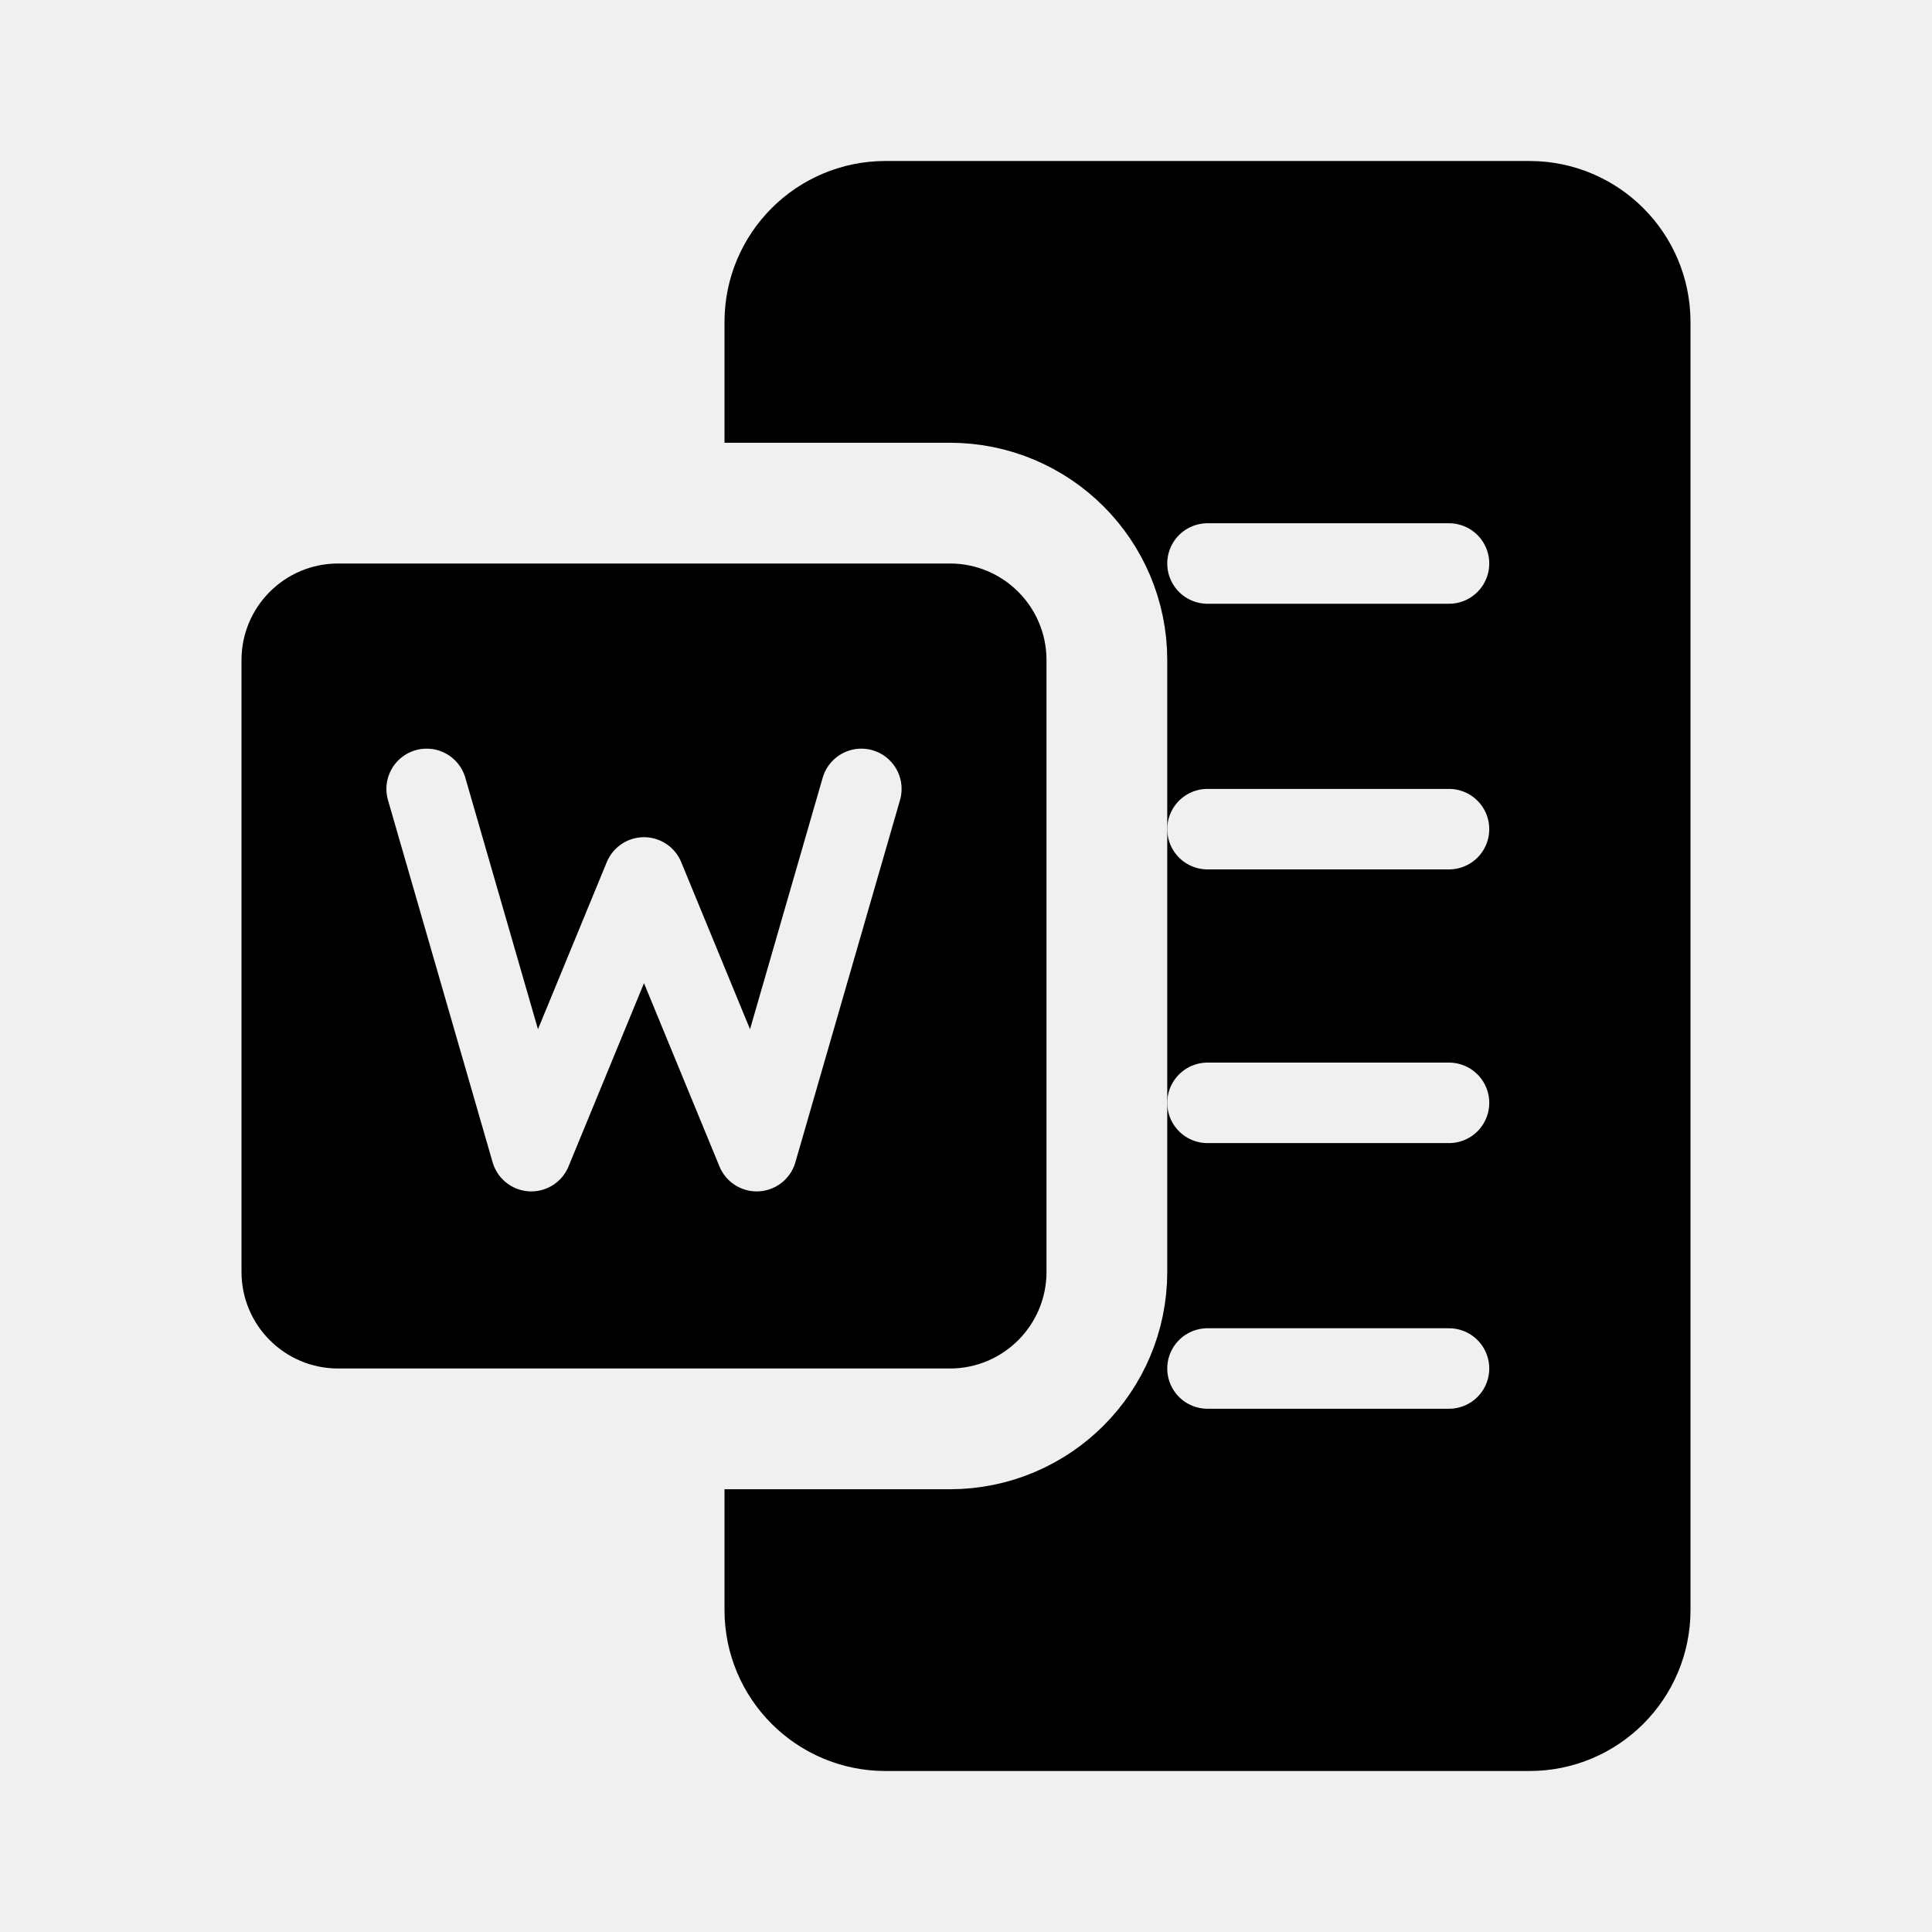
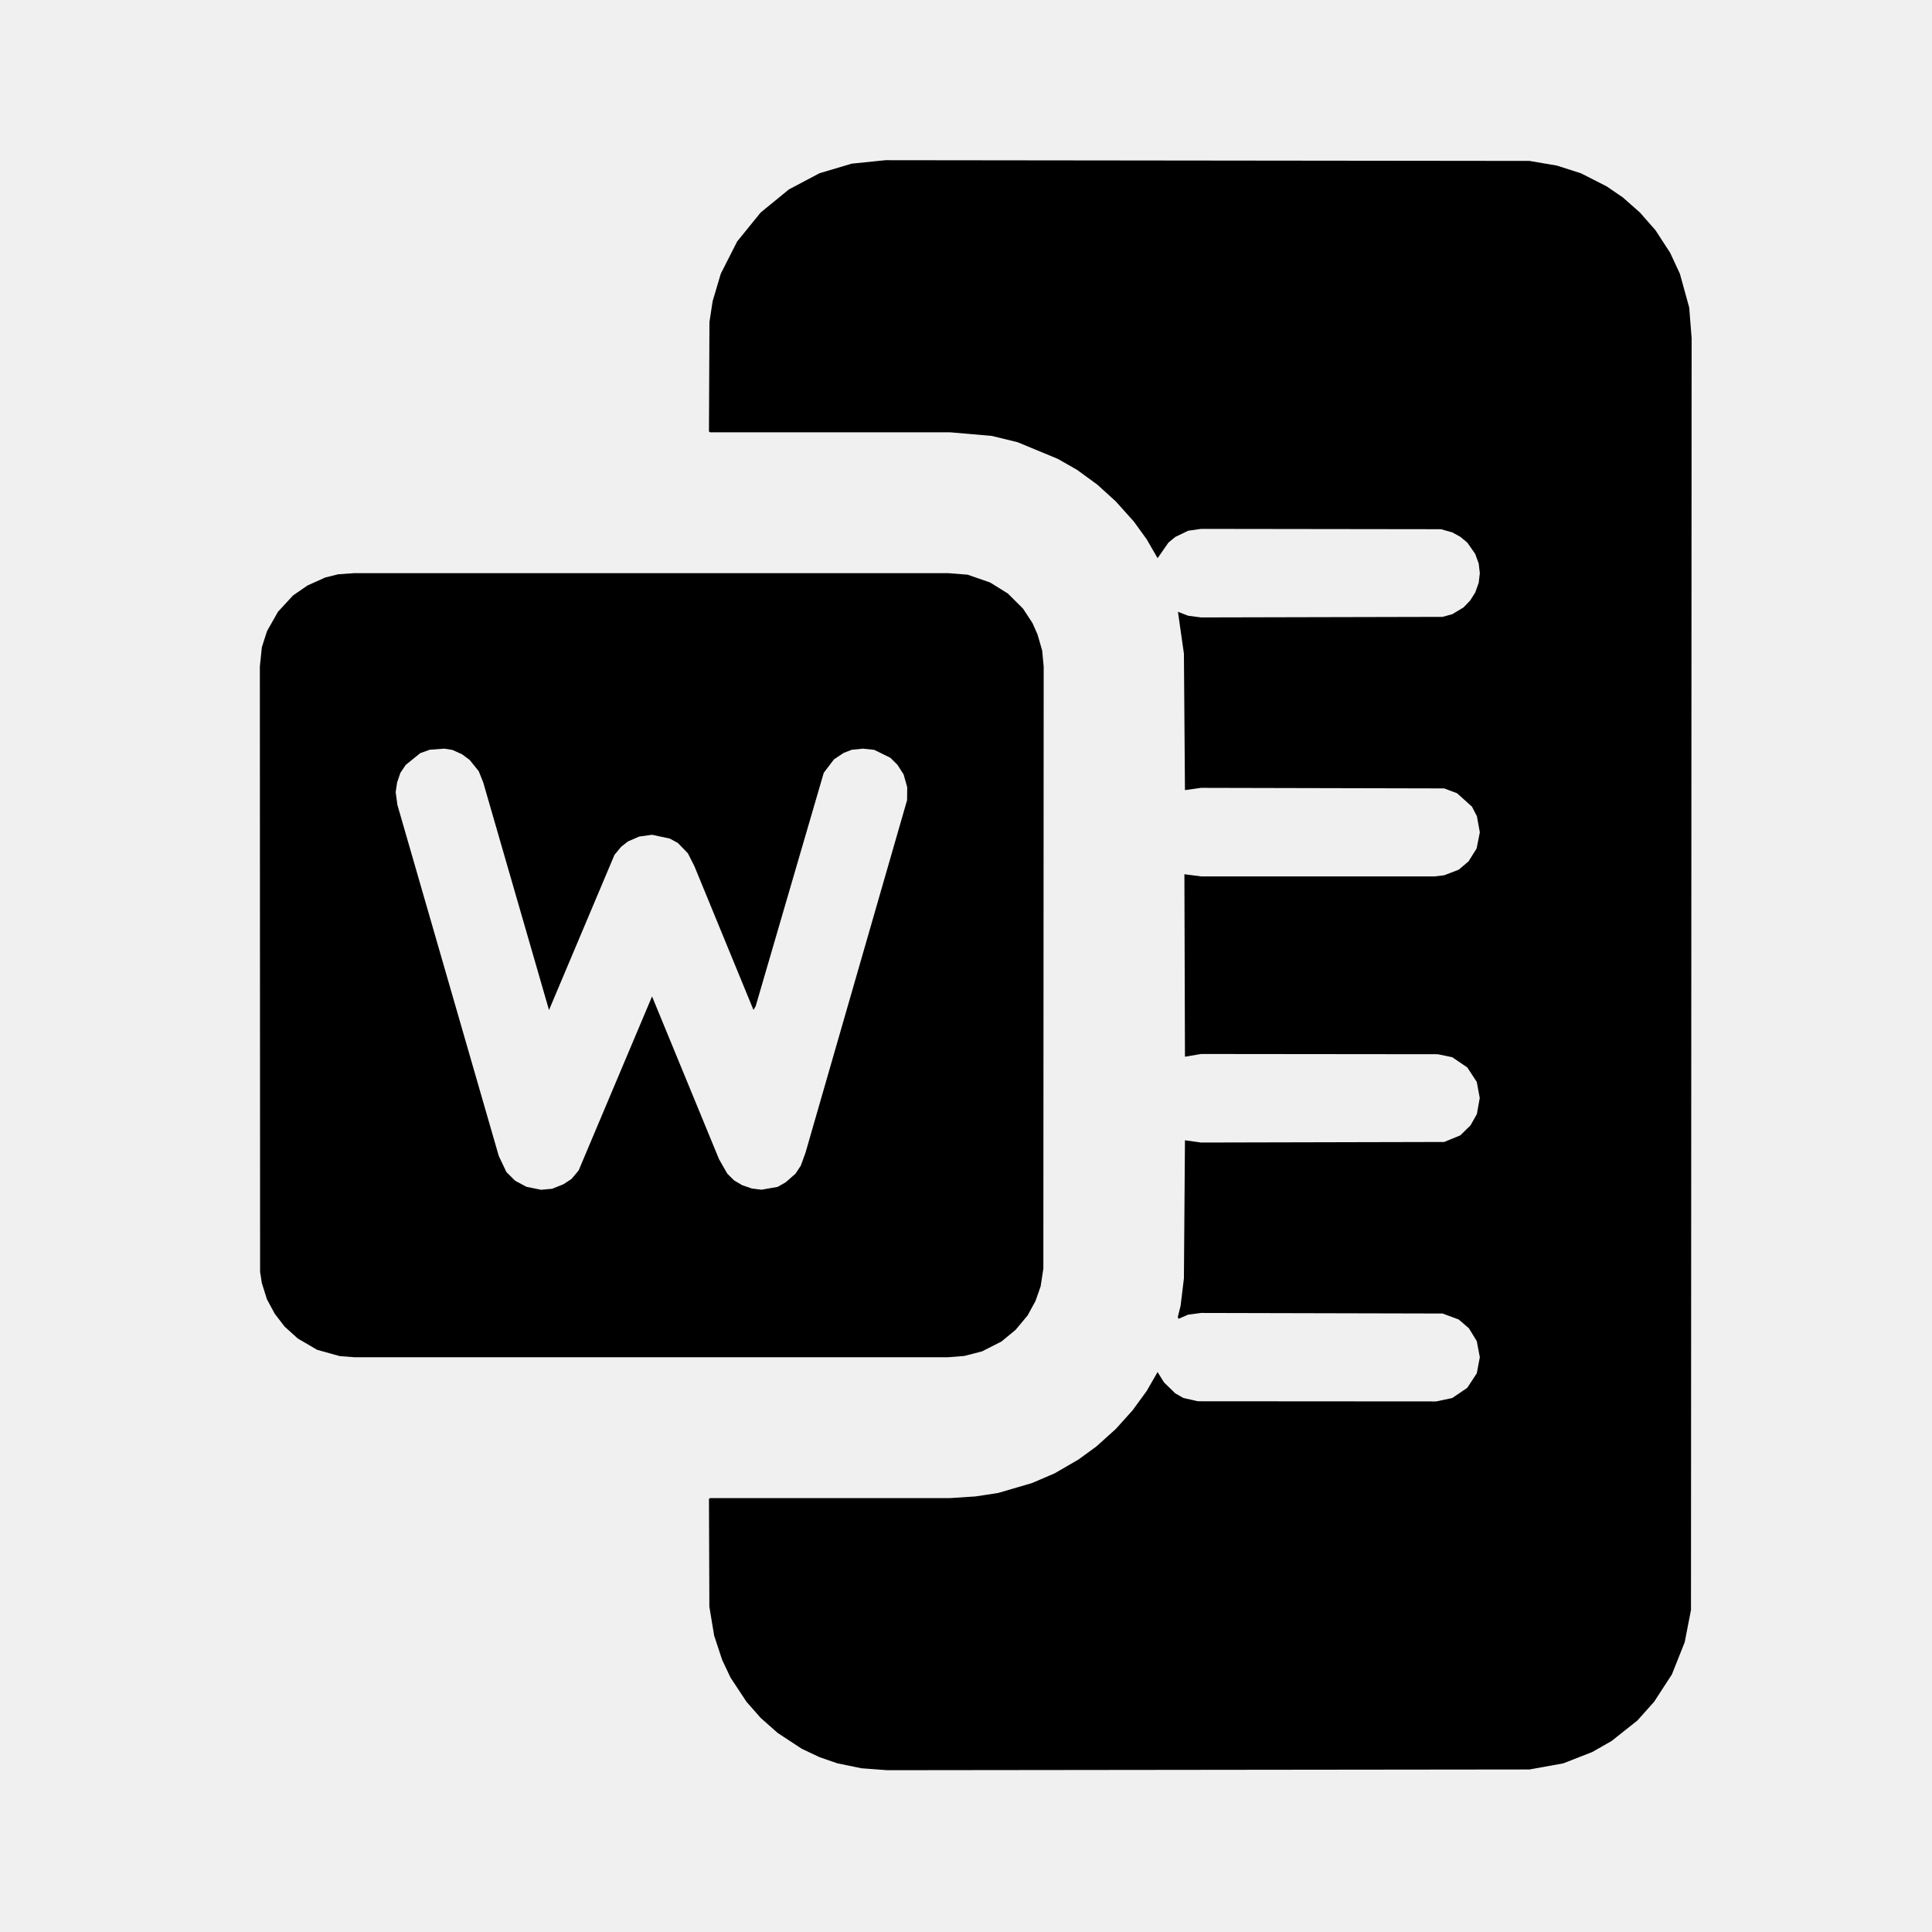
<svg xmlns="http://www.w3.org/2000/svg" width="24" height="24" viewBox="0 0 24 24">
-   <defs>
-     <mask id="w-m" maskUnits="userSpaceOnUse" x="0" y="0" width="24" height="24">
-       <rect width="24" height="24" fill="#fff" />
-       <path d="M5.3 9.8L6.6 14.3L8 10.9L9.4 14.3L10.7 9.8" fill="none" stroke="#000" stroke-width="1" stroke-linecap="round" stroke-linejoin="round" />
-     </mask>
-     <mask id="w-g" maskUnits="userSpaceOnUse" x="0" y="0" width="24" height="24">
-       <rect width="24" height="24" fill="#fff" />
-       <path d="M4.2 7H11.8A1.2 1.2 0 0 1 13 8.2V15.8A1.2 1.2 0 0 1 11.8 17H4.2A1.2 1.2 0 0 1 3 15.8V8.2A1.2 1.2 0 0 1 4.2 7Z" fill="#000" stroke="#000" stroke-width="3" />
-       <path d="M15 7H18" stroke="#000" stroke-width="1" stroke-linecap="round" stroke-linejoin="round" />
-       <path d="M15 10.3H18" stroke="#000" stroke-width="1" stroke-linecap="round" stroke-linejoin="round" />
-       <path d="M15 13.7H18" stroke="#000" stroke-width="1" stroke-linecap="round" stroke-linejoin="round" />
-       <path d="M15 17H18" stroke="#000" stroke-width="1" stroke-linecap="round" stroke-linejoin="round" />
-     </mask>
-   </defs>
-   <path d="M11 2.5H19A1.5 1.5 0 0 1 20.5 4V20A1.5 1.5 0 0 1 19 21.5H11A1.5 1.5 0 0 1 9.5 20V4A1.5 1.5 0 0 1 11 2.5Z" fill="currentColor" stroke="currentColor" stroke-width="1" stroke-linecap="round" stroke-linejoin="round" mask="url(#w-g)" />
-   <path d="M4.2 7H11.8A1.2 1.2 0 0 1 13 8.2V15.8A1.2 1.2 0 0 1 11.8 17H4.2A1.2 1.2 0 0 1 3 15.8V8.2A1.2 1.2 0 0 1 4.2 7Z" fill="currentColor" mask="url(#w-m)" />
+   <path fill="currentColor" fill-rule="evenodd" d="M19.000 21.981L11.020 21.990L10.700 21.966L10.400 21.904L10.180 21.828L9.960 21.724L9.660 21.527L9.449 21.340L9.273 21.140L9.075 20.840L8.971 20.620L8.872 20.320L8.812 19.960L8.807 18.620L8.820 18.610L11.800 18.610L12.120 18.589L12.400 18.546L12.820 18.423L13.100 18.303L13.400 18.129L13.620 17.968L13.860 17.752L14.069 17.520L14.244 17.280L14.380 17.044L14.460 17.173L14.600 17.309L14.700 17.366L14.880 17.407L17.840 17.409L18.040 17.367L18.227 17.240L18.345 17.060L18.383 16.860L18.345 16.660L18.247 16.500L18.120 16.391L17.920 16.317L14.920 16.310L14.760 16.331L14.640 16.383L14.631 16.360L14.666 16.220L14.707 15.880L14.720 14.165L14.920 14.193L17.940 14.186L18.140 14.104L18.267 13.980L18.346 13.840L18.382 13.640L18.345 13.440L18.227 13.260L18.040 13.133L17.860 13.096L14.920 13.093L14.720 13.127L14.713 10.860L14.920 10.887L17.820 10.887L17.940 10.873L18.120 10.804L18.243 10.700L18.343 10.540L18.383 10.340L18.347 10.140L18.285 10.020L18.100 9.854L17.940 9.794L14.920 9.787L14.720 9.815L14.707 8.120L14.633 7.600L14.760 7.649L14.920 7.670L17.920 7.663L18.040 7.630L18.180 7.546L18.263 7.460L18.326 7.360L18.369 7.240L18.383 7.120L18.369 7.000L18.325 6.880L18.227 6.740L18.140 6.668L18.040 6.613L17.900 6.574L14.920 6.570L14.760 6.593L14.600 6.670L14.515 6.740L14.380 6.934L14.245 6.700L14.086 6.480L13.860 6.228L13.631 6.020L13.380 5.837L13.140 5.700L12.640 5.493L12.320 5.415L11.800 5.370L8.820 5.370L8.807 5.360L8.813 4.000L8.853 3.740L8.954 3.400L9.157 3.000L9.449 2.640L9.800 2.353L10.180 2.152L10.580 2.033L11.000 1.990L19.000 1.999L19.340 2.057L19.640 2.153L19.960 2.316L20.160 2.453L20.372 2.640L20.565 2.860L20.747 3.140L20.868 3.400L20.984 3.820L21.014 4.200L21.006 20.000L20.928 20.400L20.769 20.800L20.548 21.140L20.340 21.373L20.020 21.627L19.780 21.764L19.420 21.905L19.000 21.981ZM11.780 16.860L4.400 16.860L4.220 16.846L3.940 16.768L3.700 16.628L3.536 16.480L3.413 16.320L3.316 16.140L3.253 15.940L3.231 15.800L3.228 8.280L3.253 8.040L3.317 7.840L3.453 7.600L3.640 7.397L3.820 7.273L4.040 7.174L4.200 7.134L4.400 7.120L11.780 7.120L12.020 7.139L12.300 7.236L12.520 7.373L12.708 7.560L12.826 7.740L12.888 7.880L12.946 8.080L12.965 8.280L12.961 15.760L12.927 15.980L12.864 16.160L12.766 16.340L12.616 16.520L12.440 16.665L12.200 16.787L11.980 16.844L11.780 16.860ZM6.722 14.780L6.860 14.767L7.000 14.711L7.100 14.645L7.188 14.540L8.100 12.378L8.932 14.400L9.035 14.580L9.120 14.664L9.220 14.723L9.340 14.764L9.460 14.779L9.660 14.744L9.760 14.687L9.882 14.580L9.948 14.480L10.006 14.320L11.268 9.940L11.270 9.780L11.225 9.620L11.148 9.500L11.060 9.413L10.860 9.315L10.720 9.300L10.580 9.314L10.480 9.353L10.360 9.433L10.233 9.600L9.387 12.500L9.360 12.546L8.626 10.760L8.545 10.600L8.420 10.471L8.320 10.417L8.100 10.370L7.940 10.392L7.800 10.453L7.715 10.520L7.633 10.620L6.820 12.547L6.003 9.720L5.947 9.580L5.834 9.440L5.740 9.370L5.620 9.316L5.520 9.300L5.340 9.313L5.220 9.356L5.040 9.502L4.974 9.600L4.933 9.720L4.915 9.840L4.937 10.000L6.196 14.360L6.291 14.560L6.400 14.668L6.540 14.743L6.722 14.780Z" />
</svg>
